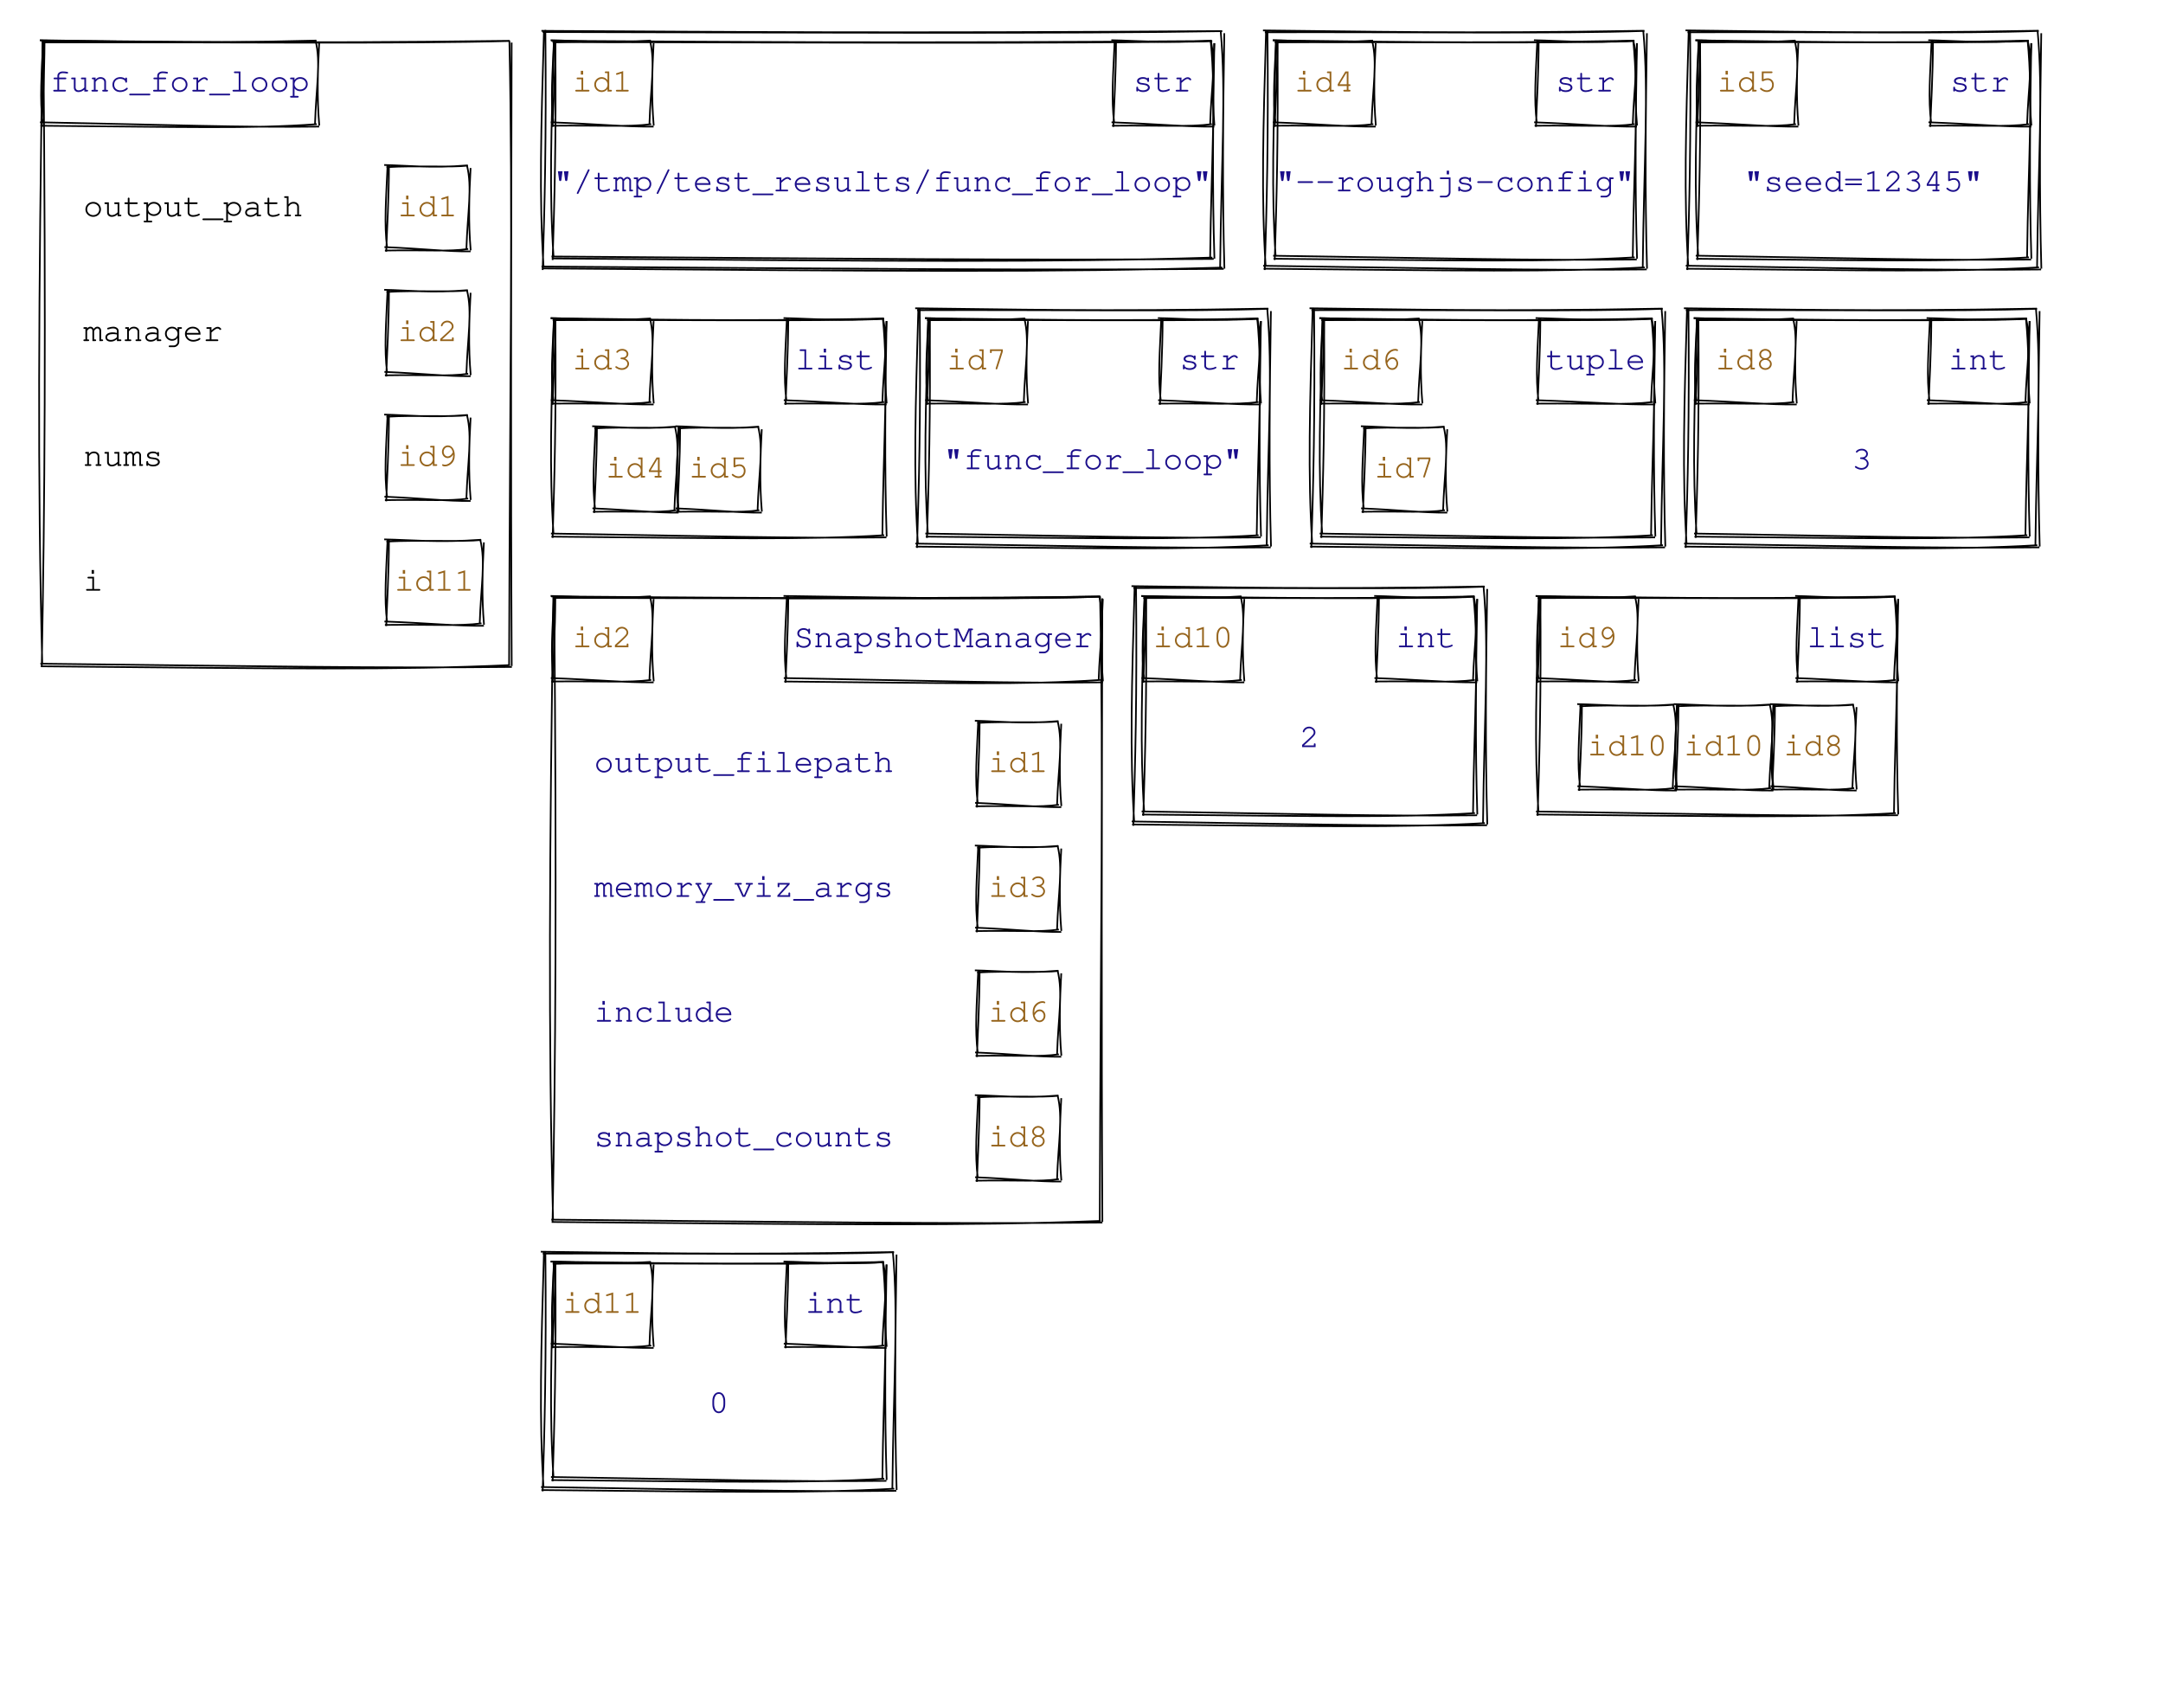
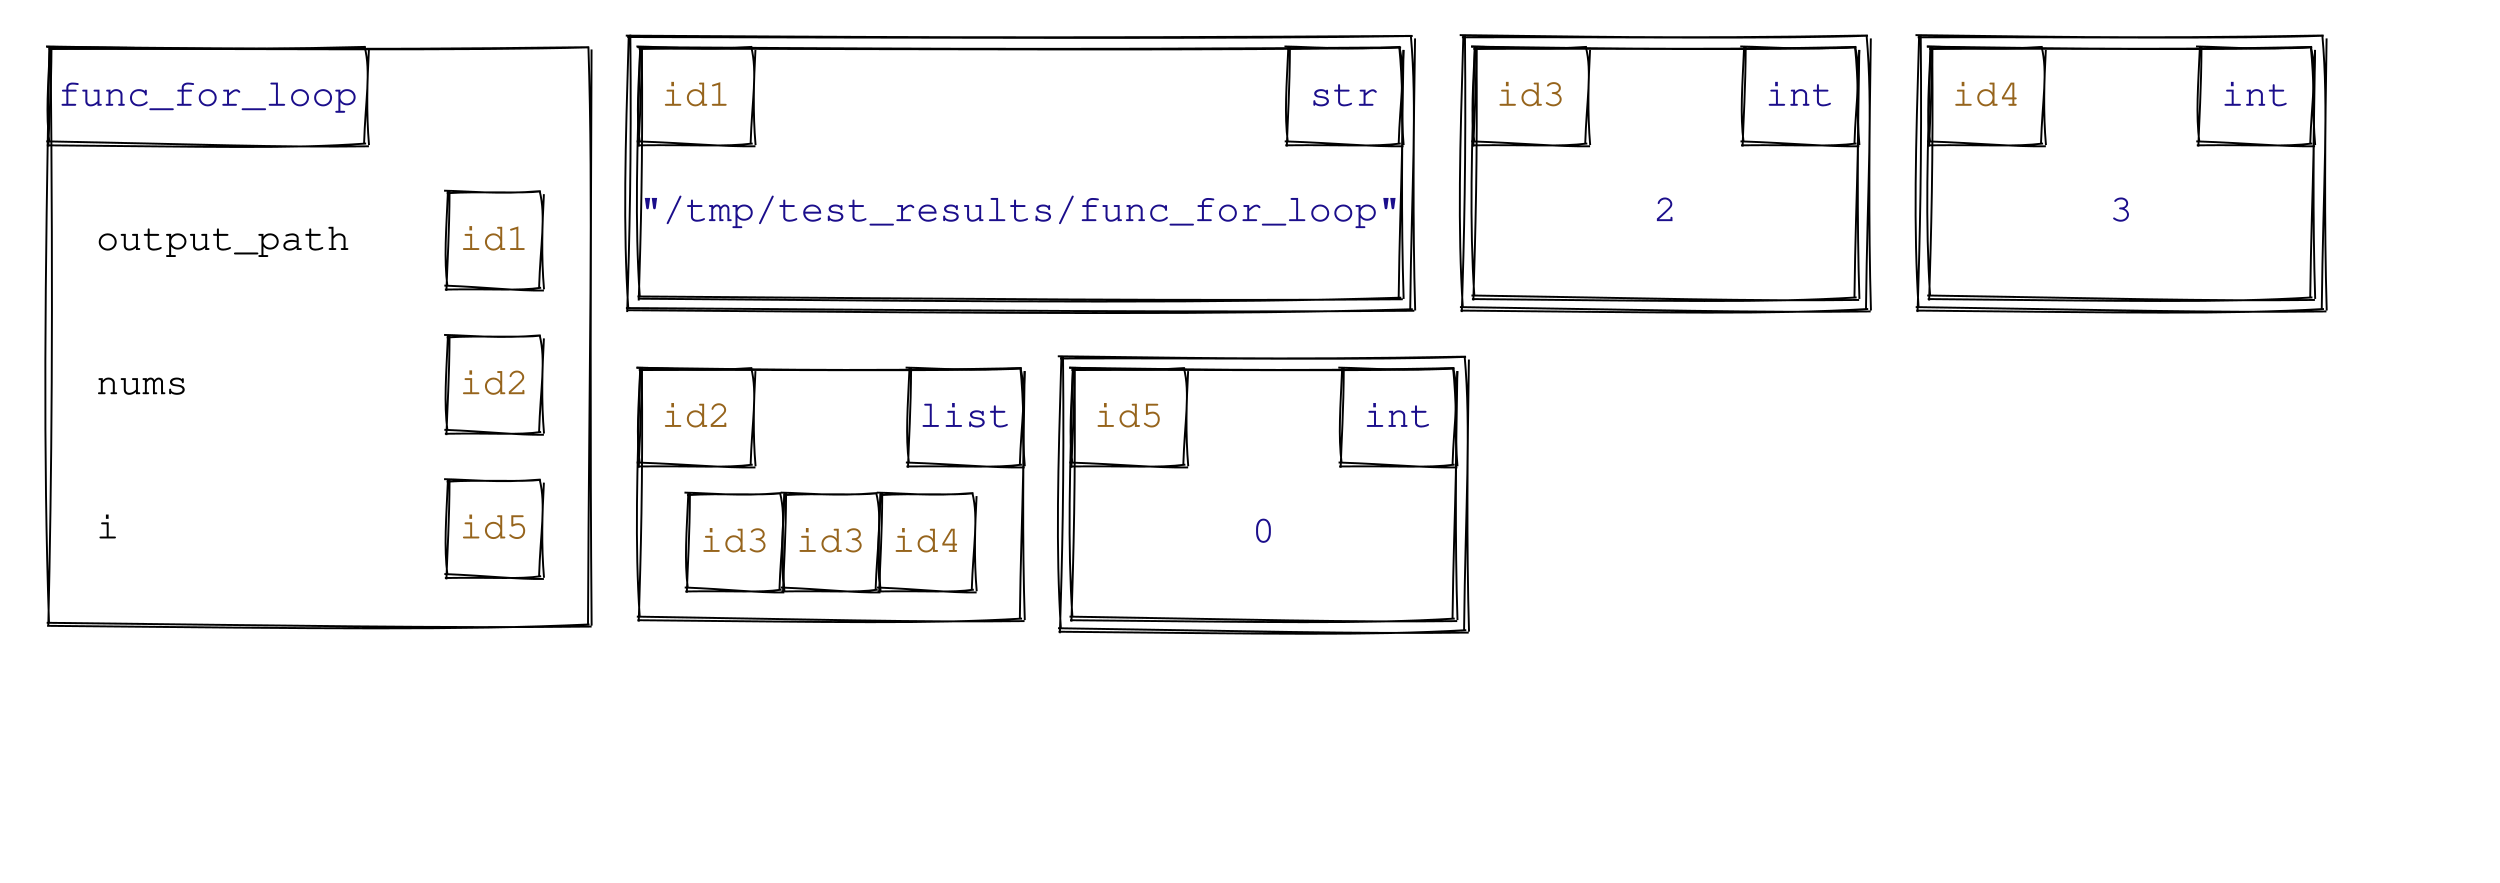
- <svg xmlns="http://www.w3.org/2000/svg" width="1300" height="1026">
+ <svg xmlns="http://www.w3.org/2000/svg" width="1300" height="459">
  <style>
        text {
            font-family: Consolas, Courier;
            font-size: 20px;
        }
        text.default {
            fill: rgb(0, 0, 0);
            text-anchor: middle;
        }
        text.attribute {
            fill: rgb(27, 14, 139);
            text-anchor: start;
        }
        text.variable {
            fill: rgb(0, 0, 0);
            text-anchor: start;
        }
        text.id { 
            fill: rgb(150, 100, 28);
            text-anchor: middle;
        }
        text.type {
            fill: rgb(27, 14, 139);
            text-anchor: middle;
        }
        text.value {
            fill: rgb(27, 14, 139);
            text-anchor: middle;
        }
        path {
            stroke: rgb(0, 0, 0);
        }
    </style>
  <g>
-     <path d="M24.174 24.357 C97.538 24.947, 170.073 26.294, 306.293 24.528 M25.171 25.359 C133.996 25.338, 244.847 26.4, 306.45 24.627 M306.157 24.54 C308.306 124.457, 306.487 224.745, 305.973 399.886 M307.506 25.585 C307.226 154.505, 306.919 283.692, 307.544 400.273 M307.638 400.825 C229.451 401.679, 150.959 400.296, 24.28 398.857 M306.541 399.716 C238.476 402.791, 170.914 401.854, 24.492 400.434 M25.086 400.778 C26.939 302.199, 27.614 203.045, 26.08 24.351 M25.412 399.43 C22.491 289.003, 23.247 178.731, 25.573 24.532" stroke="rgb(0, 0, 0)" stroke-width="1" fill="none" />
+     <path d="M24.174 24.357 C97.538 24.947, 170.073 26.294, 306.293 24.528 M25.171 25.359 C133.996 25.338, 244.847 26.4, 306.45 24.627 M305.984 24.446 C308.549 104.452, 306.357 184.904, 305.762 324.863 M307.61 25.705 C307.202 128.567, 306.832 231.75, 307.656 325.329 M307.638 325.825 C229.451 326.679, 150.959 325.296, 24.28 323.857 M306.541 324.716 C238.476 327.791, 170.914 326.854, 24.492 325.434 M25.104 325.937 C26.894 246.794, 27.708 166.955, 26.302 24.218 M25.497 324.313 C22.471 235.987, 23.382 147.849, 25.691 24.436" stroke="rgb(0, 0, 0)" stroke-width="1" fill="none" />
  </g>
  <g>
    <path d="M230.917 99.157 C245.414 99.452, 258.823 101.217, 281.074 99.382 M232.224 100.47 C250.497 99.354, 271.424 100.746, 281.279 99.512 M280.614 99.244 C284.001 112.835, 281.012 127.036, 280.312 149.813 M282.831 100.962 C281.953 117.128, 281.449 133.733, 282.895 150.449 M282.836 151.081 C268.802 151.264, 254.367 149.452, 231.057 148.503 M281.399 149.628 C269.161 151.342, 257.584 150.114, 231.334 150.568 M232.142 151.278 C232.568 137.087, 233.678 121.949, 233.775 98.933 M232.678 149.063 C230.806 134.399, 232.048 119.991, 232.942 99.231" stroke="rgb(0, 0, 0)" stroke-width="1" fill="none" />
  </g>
  <text x="50" y="130" class="variable">output_path</text>
  <text x="257" y="130" class="id">id1</text>
  <g>
    <path d="M230.917 174.157 C245.414 174.452, 258.823 176.217, 281.074 174.382 M232.224 175.47 C250.497 174.354, 271.424 175.746, 281.279 174.512 M280.614 174.244 C284.001 187.835, 281.012 202.036, 280.312 224.813 M282.831 175.962 C281.953 192.128, 281.449 208.733, 282.895 225.449 M282.836 226.081 C268.802 226.264, 254.367 224.452, 231.057 223.503 M281.399 224.628 C269.161 226.342, 257.584 225.114, 231.334 225.568 M232.142 226.278 C232.568 212.087, 233.678 196.949, 233.775 173.933 M232.678 224.063 C230.806 209.399, 232.048 194.991, 232.942 174.231" stroke="rgb(0, 0, 0)" stroke-width="1" fill="none" />
  </g>
-   <text x="50" y="205" class="variable">manager</text>
+   <text x="50" y="205" class="variable">nums</text>
  <text x="257" y="205" class="id">id2</text>
  <g>
    <path d="M230.917 249.157 C245.414 249.452, 258.823 251.217, 281.074 249.382 M232.224 250.47 C250.497 249.354, 271.424 250.746, 281.279 249.512 M280.614 249.244 C284.001 262.835, 281.012 277.036, 280.312 299.813 M282.831 250.962 C281.953 267.128, 281.449 283.733, 282.895 300.449 M282.836 301.081 C268.802 301.264, 254.367 299.452, 231.057 298.503 M281.399 299.628 C269.161 301.342, 257.584 300.114, 231.334 300.568 M232.142 301.278 C232.568 287.087, 233.678 271.949, 233.775 248.933 M232.678 299.063 C230.806 284.399, 232.048 269.991, 232.942 249.231" stroke="rgb(0, 0, 0)" stroke-width="1" fill="none" />
  </g>
-   <text x="50" y="280" class="variable">nums</text>
-   <text x="257" y="280" class="id">id9</text>
-   <g>
-     <path d="M230.917 324.157 C247.458 324.469, 262.911 326.233, 289.074 324.382 M232.224 325.47 C253.61 324.392, 277.649 325.783, 289.279 324.512 M288.614 324.244 C292.001 337.835, 289.012 352.036, 288.312 374.813 M290.831 325.962 C289.953 342.128, 289.449 358.733, 290.895 375.449 M290.836 376.081 C274.588 376.296, 257.94 374.484, 231.057 373.503 M289.399 374.628 C275.235 376.422, 261.731 375.194, 231.334 375.568 M232.142 376.278 C232.568 362.087, 233.678 346.949, 233.775 323.933 M232.678 374.063 C230.806 359.399, 232.048 344.991, 232.942 324.231" stroke="rgb(0, 0, 0)" stroke-width="1" fill="none" />
-   </g>
-   <text x="50" y="355" class="variable">i</text>
-   <text x="261" y="355" class="id">id11</text>
+   <text x="50" y="280" class="variable">i</text>
+   <text x="257" y="280" class="id">id5</text>
  <g>
    <path d="M23.917 24.157 C68.052 24.692, 111.099 26.456, 190.074 24.382 M25.224 25.47 C88.633 24.898, 154.696 26.29, 190.279 24.512 M189.614 24.244 C193.001 37.835, 190.012 52.036, 189.312 74.813 M191.831 25.962 C190.953 42.128, 190.449 58.733, 191.895 75.449 M191.836 76.081 C145.702 76.732, 99.168 74.92, 24.057 73.503 M190.399 74.628 C150.224 77.499, 110.71 76.272, 24.334 75.568 M25.142 76.278 C25.568 62.087, 26.678 46.949, 26.775 23.933 M25.678 74.063 C23.806 59.399, 25.048 44.991, 25.942 24.231" stroke="rgb(0, 0, 0)" stroke-width="1" fill="none" />
  </g>
  <text x="108" y="55" class="type">func_for_loop</text>
  <g>
    <path d="M331.381 24.518 C433.798 25.096, 535.593 26.105, 728.471 24.647 M332.128 25.269 C485.927 25.561, 641.243 26.357, 728.588 24.721 M727.614 24.244 C731.037 59.113, 728.048 94.591, 727.312 154.813 M729.831 25.962 C729.056 69.776, 728.552 114.028, 729.895 155.449 M729.478 155.618 C619.506 156.523, 509.305 155.487, 331.461 154.144 M728.656 154.788 C632.932 157.746, 537.586 157.045, 331.619 155.325 M332.142 156.278 C333.213 121.205, 334.323 85.185, 333.775 23.933 M332.678 154.063 C330.085 115.833, 331.327 77.859, 332.942 24.231" stroke="rgb(0, 0, 0)" stroke-width="1" fill="none" />
  </g>
  <g>
    <path d="M325.403 18.535 C430.851 19.107, 535.7 20.08, 734.489 18.659 M326.123 19.259 C484.615 19.573, 644.571 20.34, 734.603 18.731 M733.614 18.244 C737.042 56.305, 734.053 94.974, 733.312 160.813 M735.831 19.962 C735.071 67.923, 734.567 116.323, 735.895 161.449 M735.461 161.596 C622.172 162.497, 508.663 161.497, 325.48 160.174 M734.669 160.795 C636.058 163.716, 537.812 163.039, 325.633 161.314 M326.142 162.278 C327.31 124.073, 328.42 84.92, 327.775 17.933 M326.678 160.063 C323.977 118.298, 325.219 76.789, 326.942 18.231" stroke="rgb(0, 0, 0)" stroke-width="1" fill="none" />
  </g>
  <text x="530.5" y="115" class="value">"/tmp/test_results/func_for_loop"</text>
  <g>
    <path d="M330.917 24.157 C347.969 24.473, 363.933 26.237, 391.074 24.382 M332.224 25.47 C354.388 24.401, 379.206 25.793, 391.279 24.512 M390.614 24.244 C394.001 37.835, 391.012 52.036, 390.312 74.813 M392.831 25.962 C391.953 42.128, 391.449 58.733, 392.895 75.449 M392.836 76.081 C376.035 76.304, 358.833 74.492, 331.057 73.503 M391.399 74.628 C376.753 76.441, 362.767 75.214, 331.334 75.568 M332.142 76.278 C332.568 62.087, 333.678 46.949, 333.775 23.933 M332.678 74.063 C330.806 59.399, 332.048 44.991, 332.942 24.231" stroke="rgb(0, 0, 0)" stroke-width="1" fill="none" />
  </g>
  <g>
    <path d="M667.917 24.157 C684.969 24.473, 700.933 26.237, 728.074 24.382 M669.224 25.47 C691.388 24.401, 716.206 25.793, 728.279 24.512 M727.614 24.244 C731.001 37.835, 728.012 52.036, 727.312 74.813 M729.831 25.962 C728.953 42.128, 728.449 58.733, 729.895 75.449 M729.836 76.081 C713.035 76.304, 695.833 74.492, 668.057 73.503 M728.399 74.628 C713.753 76.441, 699.767 75.214, 668.334 75.568 M669.142 76.278 C669.568 62.087, 670.678 46.949, 670.775 23.933 M669.678 74.063 C667.806 59.399, 669.048 44.991, 669.942 24.231" stroke="rgb(0, 0, 0)" stroke-width="1" fill="none" />
  </g>
  <text x="362" y="55" class="id">id1</text>
  <text x="699" y="55" class="type">str</text>
  <g>
-     <path d="M765.056 24.265 C822 24.823, 877.996 26.361, 982.193 24.461 M766.195 25.41 C849.6 25.12, 935.319 26.333, 982.372 24.575 M981.614 24.244 C985.037 59.113, 982.048 94.591, 981.312 154.813 M983.831 25.962 C983.056 69.776, 982.552 114.028, 983.895 155.449 M983.729 155.943 C923.507 156.689, 862.937 155.11, 765.178 153.695 M982.476 154.676 C930.044 157.622, 878.187 156.552, 765.42 155.495 M766.142 156.278 C767.213 121.205, 768.323 85.185, 767.775 23.933 M766.678 154.063 C764.085 115.833, 765.327 77.859, 766.942 24.231" stroke="rgb(0, 0, 0)" stroke-width="1" fill="none" />
+     <path d="M765.026 24.241 C817.675 24.786, 869.345 26.373, 965.167 24.444 M766.201 25.423 C842.958 25.052, 922.104 26.304, 965.352 24.561 M964.614 24.244 C968.037 59.113, 965.048 94.591, 964.312 154.813 M966.831 25.962 C966.056 69.776, 965.552 114.028, 966.895 155.449 M966.752 155.973 C911.23 156.682, 855.347 155.051, 765.151 153.652 M965.459 154.666 C917.115 157.555, 869.366 156.45, 765.401 155.512 M766.142 156.278 C767.213 121.205, 768.323 85.185, 767.775 23.933 M766.678 154.063 C764.085 115.833, 765.327 77.859, 766.942 24.231" stroke="rgb(0, 0, 0)" stroke-width="1" fill="none" />
  </g>
  <g>
-     <path d="M759.078 18.282 C819.053 18.848, 878.102 20.351, 988.211 18.473 M760.19 19.4 C848.289 19.165, 938.647 20.35, 988.386 18.584 M987.614 18.244 C991.042 56.305, 988.053 94.974, 987.312 160.813 M989.831 19.962 C989.071 67.923, 988.567 116.323, 989.895 161.449 M989.712 161.921 C926.174 162.692, 862.295 161.148, 759.197 159.725 M988.488 160.683 C933.17 163.664, 878.414 162.618, 759.433 161.484 M760.142 162.278 C761.31 124.073, 762.42 84.92, 761.775 17.933 M760.678 160.063 C757.977 118.298, 759.219 76.789, 760.942 18.231" stroke="rgb(0, 0, 0)" stroke-width="1" fill="none" />
+     <path d="M759.047 18.258 C814.728 18.812, 869.452 20.365, 971.185 18.456 M760.197 19.413 C841.647 19.1, 925.432 20.325, 971.366 18.571 M970.614 18.244 C974.042 56.305, 971.053 94.974, 970.312 160.813 M972.831 19.962 C972.071 67.923, 971.567 116.323, 972.895 161.449 M972.736 161.952 C913.896 162.688, 854.705 161.093, 759.17 159.682 M971.471 160.673 C920.241 163.603, 869.593 162.523, 759.414 161.5 M760.142 162.278 C761.31 124.073, 762.42 84.92, 761.775 17.933 M760.678 160.063 C757.977 118.298, 759.219 76.789, 760.942 18.231" stroke="rgb(0, 0, 0)" stroke-width="1" fill="none" />
  </g>
-   <text x="874.5" y="115" class="value">"--roughjs-config"</text>
+   <text x="866" y="115" class="value">2</text>
  <g>
    <path d="M764.917 24.157 C781.969 24.473, 797.933 26.237, 825.074 24.382 M766.224 25.47 C788.388 24.401, 813.206 25.793, 825.279 24.512 M824.614 24.244 C828.001 37.835, 825.012 52.036, 824.312 74.813 M826.831 25.962 C825.953 42.128, 825.449 58.733, 826.895 75.449 M826.836 76.081 C810.035 76.304, 792.833 74.492, 765.057 73.503 M825.399 74.628 C810.753 76.441, 796.767 75.214, 765.334 75.568 M766.142 76.278 C766.568 62.087, 767.678 46.949, 767.775 23.933 M766.678 74.063 C764.806 59.399, 766.048 44.991, 766.942 24.231" stroke="rgb(0, 0, 0)" stroke-width="1" fill="none" />
  </g>
  <g>
-     <path d="M921.917 24.157 C938.969 24.473, 954.933 26.237, 982.074 24.382 M923.224 25.47 C945.388 24.401, 970.206 25.793, 982.279 24.512 M981.614 24.244 C985.001 37.835, 982.012 52.036, 981.312 74.813 M983.831 25.962 C982.953 42.128, 982.449 58.733, 983.895 75.449 M983.836 76.081 C967.035 76.304, 949.833 74.492, 922.057 73.503 M982.399 74.628 C967.753 76.441, 953.767 75.214, 922.334 75.568 M923.142 76.278 C923.568 62.087, 924.678 46.949, 924.775 23.933 M923.678 74.063 C921.806 59.399, 923.048 44.991, 923.942 24.231" stroke="rgb(0, 0, 0)" stroke-width="1" fill="none" />
+     <path d="M904.917 24.157 C921.969 24.473, 937.933 26.237, 965.074 24.382 M906.224 25.47 C928.388 24.401, 953.206 25.793, 965.279 24.512 M964.614 24.244 C968.001 37.835, 965.012 52.036, 964.312 74.813 M966.831 25.962 C965.953 42.128, 965.449 58.733, 966.895 75.449 M966.836 76.081 C950.035 76.304, 932.833 74.492, 905.057 73.503 M965.399 74.628 C950.753 76.441, 936.767 75.214, 905.334 75.568 M906.142 76.278 C906.568 62.087, 907.678 46.949, 907.775 23.933 M906.678 74.063 C904.806 59.399, 906.048 44.991, 906.942 24.231" stroke="rgb(0, 0, 0)" stroke-width="1" fill="none" />
  </g>
-   <text x="796" y="55" class="id">id4</text>
-   <text x="953" y="55" class="type">str</text>
+   <text x="796" y="55" class="id">id3</text>
+   <text x="936" y="55" class="type">int</text>
  <g>
-     <path d="M1019.026 24.241 C1071.675 24.786, 1123.345 26.373, 1219.167 24.444 M1020.201 25.423 C1096.958 25.052, 1176.104 26.304, 1219.352 24.561 M1218.614 24.244 C1222.037 59.113, 1219.048 94.591, 1218.312 154.813 M1220.831 25.962 C1220.056 69.776, 1219.552 114.028, 1220.895 155.449 M1220.752 155.973 C1165.23 156.682, 1109.347 155.051, 1019.151 153.652 M1219.459 154.666 C1171.115 157.555, 1123.366 156.45, 1019.401 155.512 M1020.142 156.278 C1021.213 121.205, 1022.323 85.185, 1021.775 23.933 M1020.678 154.063 C1018.085 115.833, 1019.327 77.859, 1020.942 24.231" stroke="rgb(0, 0, 0)" stroke-width="1" fill="none" />
+     <path d="M1002.026 24.241 C1054.675 24.786, 1106.345 26.373, 1202.167 24.444 M1003.201 25.423 C1079.958 25.052, 1159.104 26.304, 1202.352 24.561 M1201.614 24.244 C1205.037 59.113, 1202.048 94.591, 1201.312 154.813 M1203.831 25.962 C1203.056 69.776, 1202.552 114.028, 1203.895 155.449 M1203.752 155.973 C1148.23 156.682, 1092.347 155.051, 1002.151 153.652 M1202.459 154.666 C1154.115 157.555, 1106.366 156.45, 1002.401 155.512 M1003.142 156.278 C1004.213 121.205, 1005.323 85.185, 1004.775 23.933 M1003.678 154.063 C1001.085 115.833, 1002.327 77.859, 1003.942 24.231" stroke="rgb(0, 0, 0)" stroke-width="1" fill="none" />
  </g>
  <g>
-     <path d="M1013.047 18.258 C1068.728 18.812, 1123.452 20.365, 1225.185 18.456 M1014.197 19.413 C1095.647 19.1, 1179.432 20.325, 1225.366 18.571 M1224.614 18.244 C1228.042 56.305, 1225.053 94.974, 1224.312 160.813 M1226.831 19.962 C1226.071 67.923, 1225.567 116.323, 1226.895 161.449 M1226.736 161.952 C1167.896 162.688, 1108.705 161.093, 1013.17 159.682 M1225.471 160.673 C1174.241 163.603, 1123.593 162.523, 1013.414 161.5 M1014.142 162.278 C1015.31 124.073, 1016.42 84.92, 1015.775 17.933 M1014.678 160.063 C1011.977 118.298, 1013.219 76.789, 1014.942 18.231" stroke="rgb(0, 0, 0)" stroke-width="1" fill="none" />
+     <path d="M996.047 18.258 C1051.728 18.812, 1106.452 20.365, 1208.185 18.456 M997.197 19.413 C1078.647 19.1, 1162.432 20.325, 1208.366 18.571 M1207.614 18.244 C1211.042 56.305, 1208.053 94.974, 1207.312 160.813 M1209.831 19.962 C1209.071 67.923, 1208.567 116.323, 1209.895 161.449 M1209.736 161.952 C1150.896 162.688, 1091.705 161.093, 996.17 159.682 M1208.471 160.673 C1157.241 163.603, 1106.593 162.523, 996.414 161.5 M997.142 162.278 C998.31 124.073, 999.42 84.92, 998.775 17.933 M997.678 160.063 C994.977 118.298, 996.219 76.789, 997.942 18.231" stroke="rgb(0, 0, 0)" stroke-width="1" fill="none" />
  </g>
-   <text x="1120" y="115" class="value">"seed=12345"</text>
+   <text x="1103" y="115" class="value">3</text>
  <g>
-     <path d="M1018.917 24.157 C1035.969 24.473, 1051.933 26.237, 1079.074 24.382 M1020.224 25.47 C1042.388 24.401, 1067.206 25.793, 1079.279 24.512 M1078.614 24.244 C1082.001 37.835, 1079.012 52.036, 1078.312 74.813 M1080.831 25.962 C1079.953 42.128, 1079.449 58.733, 1080.895 75.449 M1080.836 76.081 C1064.035 76.304, 1046.833 74.492, 1019.057 73.503 M1079.399 74.628 C1064.753 76.441, 1050.767 75.214, 1019.334 75.568 M1020.142 76.278 C1020.568 62.087, 1021.678 46.949, 1021.775 23.933 M1020.678 74.063 C1018.806 59.399, 1020.048 44.991, 1020.942 24.231" stroke="rgb(0, 0, 0)" stroke-width="1" fill="none" />
+     <path d="M1001.917 24.157 C1018.969 24.473, 1034.933 26.237, 1062.074 24.382 M1003.224 25.47 C1025.388 24.401, 1050.206 25.793, 1062.279 24.512 M1061.614 24.244 C1065.001 37.835, 1062.012 52.036, 1061.312 74.813 M1063.831 25.962 C1062.953 42.128, 1062.449 58.733, 1063.895 75.449 M1063.836 76.081 C1047.035 76.304, 1029.833 74.492, 1002.057 73.503 M1062.399 74.628 C1047.753 76.441, 1033.767 75.214, 1002.334 75.568 M1003.142 76.278 C1003.568 62.087, 1004.678 46.949, 1004.775 23.933 M1003.678 74.063 C1001.806 59.399, 1003.048 44.991, 1003.942 24.231" stroke="rgb(0, 0, 0)" stroke-width="1" fill="none" />
  </g>
  <g>
-     <path d="M1158.917 24.157 C1175.969 24.473, 1191.933 26.237, 1219.074 24.382 M1160.224 25.47 C1182.388 24.401, 1207.206 25.793, 1219.279 24.512 M1218.614 24.244 C1222.001 37.835, 1219.012 52.036, 1218.312 74.813 M1220.831 25.962 C1219.953 42.128, 1219.449 58.733, 1220.895 75.449 M1220.836 76.081 C1204.035 76.304, 1186.833 74.492, 1159.057 73.503 M1219.399 74.628 C1204.753 76.441, 1190.767 75.214, 1159.334 75.568 M1160.142 76.278 C1160.568 62.087, 1161.678 46.949, 1161.775 23.933 M1160.678 74.063 C1158.806 59.399, 1160.048 44.991, 1160.942 24.231" stroke="rgb(0, 0, 0)" stroke-width="1" fill="none" />
+     <path d="M1141.917 24.157 C1158.969 24.473, 1174.933 26.237, 1202.074 24.382 M1143.224 25.47 C1165.388 24.401, 1190.206 25.793, 1202.279 24.512 M1201.614 24.244 C1205.001 37.835, 1202.012 52.036, 1201.312 74.813 M1203.831 25.962 C1202.953 42.128, 1202.449 58.733, 1203.895 75.449 M1203.836 76.081 C1187.035 76.304, 1169.833 74.492, 1142.057 73.503 M1202.399 74.628 C1187.753 76.441, 1173.767 75.214, 1142.334 75.568 M1143.142 76.278 C1143.568 62.087, 1144.678 46.949, 1144.775 23.933 M1143.678 74.063 C1141.806 59.399, 1143.048 44.991, 1143.942 24.231" stroke="rgb(0, 0, 0)" stroke-width="1" fill="none" />
  </g>
-   <text x="1050" y="55" class="id">id5</text>
-   <text x="1190" y="55" class="type">str</text>
+   <text x="1033" y="55" class="id">id4</text>
+   <text x="1173" y="55" class="type">int</text>
  <g>
    <path d="M331.026 191.241 C383.675 191.786, 435.345 193.373, 531.167 191.444 M332.201 192.423 C408.958 192.052, 488.104 193.304, 531.352 191.561 M530.614 191.244 C534.037 226.113, 531.048 261.591, 530.312 321.813 M532.831 192.962 C532.056 236.776, 531.552 281.028, 532.895 322.449 M532.752 322.973 C477.23 323.682, 421.347 322.051, 331.151 320.652 M531.459 321.666 C483.115 324.555, 435.366 323.45, 331.401 322.512 M332.142 323.278 C333.213 288.205, 334.323 252.185, 333.775 190.933 M332.678 321.063 C330.085 282.833, 331.327 244.859, 332.942 191.231" stroke="rgb(0, 0, 0)" stroke-width="1" fill="none" />
  </g>
  <g>
    <path d="M355.917 256.157 C370.414 256.452, 383.823 258.217, 406.074 256.382 M357.224 257.47 C375.497 256.354, 396.424 257.746, 406.279 256.512 M405.614 256.244 C409.001 269.835, 406.012 284.036, 405.312 306.813 M407.831 257.962 C406.953 274.128, 406.449 290.733, 407.895 307.449 M407.836 308.081 C393.802 308.264, 379.367 306.452, 356.057 305.503 M406.399 306.628 C394.161 308.342, 382.584 307.114, 356.334 307.568 M357.142 308.278 C357.568 294.087, 358.678 278.949, 358.775 255.933 M357.678 306.063 C355.806 291.399, 357.048 276.991, 357.942 256.231" stroke="rgb(0, 0, 0)" stroke-width="1" fill="none" />
  </g>
-   <text x="382" y="287" class="id">id4</text>
+   <text x="382" y="287" class="id">id3</text>
  <g>
    <path d="M405.917 256.157 C420.414 256.452, 433.823 258.217, 456.074 256.382 M407.224 257.47 C425.497 256.354, 446.424 257.746, 456.279 256.512 M455.614 256.244 C459.001 269.835, 456.012 284.036, 455.312 306.813 M457.831 257.962 C456.953 274.128, 456.449 290.733, 457.895 307.449 M457.836 308.081 C443.802 308.264, 429.367 306.452, 406.057 305.503 M456.399 306.628 C444.161 308.342, 432.584 307.114, 406.334 307.568 M407.142 308.278 C407.568 294.087, 408.678 278.949, 408.775 255.933 M407.678 306.063 C405.806 291.399, 407.048 276.991, 407.942 256.231" stroke="rgb(0, 0, 0)" stroke-width="1" fill="none" />
  </g>
-   <text x="432" y="287" class="id">id5</text>
+   <text x="432" y="287" class="id">id3</text>
+   <g>
+     <path d="M455.917 256.157 C470.414 256.452, 483.823 258.217, 506.074 256.382 M457.224 257.47 C475.497 256.354, 496.424 257.746, 506.279 256.512 M505.614 256.244 C509.001 269.835, 506.012 284.036, 505.312 306.813 M507.831 257.962 C506.953 274.128, 506.449 290.733, 507.895 307.449 M507.836 308.081 C493.802 308.264, 479.367 306.452, 456.057 305.503 M506.399 306.628 C494.161 308.342, 482.584 307.114, 456.334 307.568 M457.142 308.278 C457.568 294.087, 458.678 278.949, 458.775 255.933 M457.678 306.063 C455.806 291.399, 457.048 276.991, 457.942 256.231" stroke="rgb(0, 0, 0)" stroke-width="1" fill="none" />
+   </g>
+   <text x="482" y="287" class="id">id4</text>
  <g>
    <path d="M330.917 191.157 C347.969 191.473, 363.933 193.237, 391.074 191.382 M332.224 192.47 C354.388 191.401, 379.206 192.793, 391.279 191.512 M390.614 191.244 C394.001 204.835, 391.012 219.036, 390.312 241.813 M392.831 192.962 C391.953 209.128, 391.449 225.733, 392.895 242.449 M392.836 243.081 C376.035 243.304, 358.833 241.492, 331.057 240.503 M391.399 241.628 C376.753 243.441, 362.767 242.214, 331.334 242.568 M332.142 243.278 C332.568 229.087, 333.678 213.949, 333.775 190.933 M332.678 241.063 C330.806 226.399, 332.048 211.991, 332.942 191.231" stroke="rgb(0, 0, 0)" stroke-width="1" fill="none" />
  </g>
  <g>
    <path d="M470.917 191.157 C487.969 191.473, 503.933 193.237, 531.074 191.382 M472.224 192.47 C494.388 191.401, 519.206 192.793, 531.279 191.512 M530.614 191.244 C534.001 204.835, 531.012 219.036, 530.312 241.813 M532.831 192.962 C531.953 209.128, 531.449 225.733, 532.895 242.449 M532.836 243.081 C516.035 243.304, 498.833 241.492, 471.057 240.503 M531.399 241.628 C516.753 243.441, 502.767 242.214, 471.334 242.568 M472.142 243.278 C472.568 229.087, 473.678 213.949, 473.775 190.933 M472.678 241.063 C470.806 226.399, 472.048 211.991, 472.942 191.231" stroke="rgb(0, 0, 0)" stroke-width="1" fill="none" />
  </g>
-   <text x="362" y="222" class="id">id3</text>
+   <text x="362" y="222" class="id">id2</text>
  <text x="502" y="222" class="type">list</text>
  <g>
    <path d="M556.026 191.241 C608.675 191.786, 660.345 193.373, 756.167 191.444 M557.201 192.423 C633.958 192.052, 713.104 193.304, 756.352 191.561 M755.614 191.244 C759.037 226.113, 756.048 261.591, 755.312 321.813 M757.831 192.962 C757.056 236.776, 756.552 281.028, 757.895 322.449 M757.752 322.973 C702.23 323.682, 646.347 322.051, 556.151 320.652 M756.459 321.666 C708.115 324.555, 660.366 323.45, 556.401 322.512 M557.142 323.278 C558.213 288.205, 559.323 252.185, 558.775 190.933 M557.678 321.063 C555.085 282.833, 556.327 244.859, 557.942 191.231" stroke="rgb(0, 0, 0)" stroke-width="1" fill="none" />
  </g>
  <g>
    <path d="M550.047 185.258 C605.728 185.812, 660.452 187.365, 762.185 185.456 M551.197 186.413 C632.647 186.1, 716.432 187.325, 762.366 185.571 M761.614 185.244 C765.042 223.305, 762.053 261.974, 761.312 327.813 M763.831 186.962 C763.071 234.923, 762.567 283.323, 763.895 328.449 M763.736 328.952 C704.896 329.688, 645.705 328.093, 550.17 326.682 M762.471 327.673 C711.241 330.603, 660.593 329.523, 550.414 328.5 M551.142 329.278 C552.31 291.073, 553.42 251.92, 552.775 184.933 M551.678 327.063 C548.977 285.298, 550.219 243.789, 551.942 185.231" stroke="rgb(0, 0, 0)" stroke-width="1" fill="none" />
  </g>
-   <text x="657" y="282" class="value">"func_for_loop"</text>
+   <text x="657" y="282" class="value">0</text>
  <g>
    <path d="M555.917 191.157 C572.969 191.473, 588.933 193.237, 616.074 191.382 M557.224 192.47 C579.388 191.401, 604.206 192.793, 616.279 191.512 M615.614 191.244 C619.001 204.835, 616.012 219.036, 615.312 241.813 M617.831 192.962 C616.953 209.128, 616.449 225.733, 617.895 242.449 M617.836 243.081 C601.035 243.304, 583.833 241.492, 556.057 240.503 M616.399 241.628 C601.753 243.441, 587.767 242.214, 556.334 242.568 M557.142 243.278 C557.568 229.087, 558.678 213.949, 558.775 190.933 M557.678 241.063 C555.806 226.399, 557.048 211.991, 557.942 191.231" stroke="rgb(0, 0, 0)" stroke-width="1" fill="none" />
  </g>
  <g>
    <path d="M695.917 191.157 C712.969 191.473, 728.933 193.237, 756.074 191.382 M697.224 192.47 C719.388 191.401, 744.206 192.793, 756.279 191.512 M755.614 191.244 C759.001 204.835, 756.012 219.036, 755.312 241.813 M757.831 192.962 C756.953 209.128, 756.449 225.733, 757.895 242.449 M757.836 243.081 C741.035 243.304, 723.833 241.492, 696.057 240.503 M756.399 241.628 C741.753 243.441, 727.767 242.214, 696.334 242.568 M697.142 243.278 C697.568 229.087, 698.678 213.949, 698.775 190.933 M697.678 241.063 C695.806 226.399, 697.048 211.991, 697.942 191.231" stroke="rgb(0, 0, 0)" stroke-width="1" fill="none" />
  </g>
-   <text x="587" y="222" class="id">id7</text>
-   <text x="727" y="222" class="type">str</text>
-   <g>
-     <path d="M793.026 191.241 C845.675 191.786, 897.345 193.373, 993.167 191.444 M794.201 192.423 C870.958 192.052, 950.104 193.304, 993.352 191.561 M992.614 191.244 C996.037 226.113, 993.048 261.591, 992.312 321.813 M994.831 192.962 C994.056 236.776, 993.552 281.028, 994.895 322.449 M994.752 322.973 C939.23 323.682, 883.347 322.051, 793.151 320.652 M993.459 321.666 C945.115 324.555, 897.366 323.45, 793.401 322.512 M794.142 323.278 C795.213 288.205, 796.323 252.185, 795.775 190.933 M794.678 321.063 C792.085 282.833, 793.327 244.859, 794.942 191.231" stroke="rgb(0, 0, 0)" stroke-width="1" fill="none" />
-   </g>
-   <g>
-     <path d="M787.047 185.258 C842.728 185.812, 897.452 187.365, 999.185 185.456 M788.197 186.413 C869.647 186.1, 953.432 187.325, 999.366 185.571 M998.614 185.244 C1002.042 223.305, 999.053 261.974, 998.312 327.813 M1000.831 186.962 C1000.071 234.923, 999.567 283.323, 1000.895 328.449 M1000.736 328.952 C941.896 329.688, 882.705 328.093, 787.17 326.682 M999.471 327.673 C948.241 330.603, 897.593 329.523, 787.414 328.5 M788.142 329.278 C789.31 291.073, 790.42 251.92, 789.775 184.933 M788.678 327.063 C785.977 285.298, 787.219 243.789, 788.942 185.231" stroke="rgb(0, 0, 0)" stroke-width="1" fill="none" />
-   </g>
-   <g>
-     <path d="M817.917 256.157 C832.414 256.452, 845.823 258.217, 868.074 256.382 M819.224 257.47 C837.497 256.354, 858.424 257.746, 868.279 256.512 M867.614 256.244 C871.001 269.835, 868.012 284.036, 867.312 306.813 M869.831 257.962 C868.953 274.128, 868.449 290.733, 869.895 307.449 M869.836 308.081 C855.802 308.264, 841.367 306.452, 818.057 305.503 M868.399 306.628 C856.161 308.342, 844.584 307.114, 818.334 307.568 M819.142 308.278 C819.568 294.087, 820.678 278.949, 820.775 255.933 M819.678 306.063 C817.806 291.399, 819.048 276.991, 819.942 256.231" stroke="rgb(0, 0, 0)" stroke-width="1" fill="none" />
-   </g>
-   <text x="844" y="287" class="id">id7</text>
-   <g>
-     <path d="M792.917 191.157 C809.969 191.473, 825.933 193.237, 853.074 191.382 M794.224 192.47 C816.388 191.401, 841.206 192.793, 853.279 191.512 M852.614 191.244 C856.001 204.835, 853.012 219.036, 852.312 241.813 M854.831 192.962 C853.953 209.128, 853.449 225.733, 854.895 242.449 M854.836 243.081 C838.035 243.304, 820.833 241.492, 793.057 240.503 M853.399 241.628 C838.753 243.441, 824.767 242.214, 793.334 242.568 M794.142 243.278 C794.568 229.087, 795.678 213.949, 795.775 190.933 M794.678 241.063 C792.806 226.399, 794.048 211.991, 794.942 191.231" stroke="rgb(0, 0, 0)" stroke-width="1" fill="none" />
-   </g>
-   <g>
-     <path d="M922.917 191.157 C942.524 191.494, 961.043 193.258, 993.074 191.382 M924.224 192.47 C950.279 191.448, 978.988 192.84, 993.279 191.512 M992.614 191.244 C996.001 204.835, 993.012 219.036, 992.312 241.813 M994.831 192.962 C993.953 209.128, 993.449 225.733, 994.895 242.449 M994.836 243.081 C975.267 243.345, 955.298 241.532, 923.057 240.503 M993.399 241.628 C976.344 243.541, 959.951 242.314, 923.334 242.568 M924.142 243.278 C924.568 229.087, 925.678 213.949, 925.775 190.933 M924.678 241.063 C922.806 226.399, 924.048 211.991, 924.942 191.231" stroke="rgb(0, 0, 0)" stroke-width="1" fill="none" />
-   </g>
-   <text x="824" y="222" class="id">id6</text>
-   <text x="959" y="222" class="type">tuple</text>
-   <g>
-     <path d="M1018.026 191.241 C1070.675 191.786, 1122.345 193.373, 1218.167 191.444 M1019.201 192.423 C1095.958 192.052, 1175.104 193.304, 1218.352 191.561 M1217.614 191.244 C1221.037 226.113, 1218.048 261.591, 1217.312 321.813 M1219.831 192.962 C1219.056 236.776, 1218.552 281.028, 1219.895 322.449 M1219.752 322.973 C1164.23 323.682, 1108.347 322.051, 1018.151 320.652 M1218.459 321.666 C1170.115 324.555, 1122.366 323.45, 1018.401 322.512 M1019.142 323.278 C1020.213 288.205, 1021.323 252.185, 1020.775 190.933 M1019.678 321.063 C1017.085 282.833, 1018.327 244.859, 1019.942 191.231" stroke="rgb(0, 0, 0)" stroke-width="1" fill="none" />
-   </g>
-   <g>
-     <path d="M1012.047 185.258 C1067.728 185.812, 1122.452 187.365, 1224.185 185.456 M1013.197 186.413 C1094.647 186.1, 1178.432 187.325, 1224.366 185.571 M1223.614 185.244 C1227.042 223.305, 1224.053 261.974, 1223.312 327.813 M1225.831 186.962 C1225.071 234.923, 1224.567 283.323, 1225.895 328.449 M1225.736 328.952 C1166.896 329.688, 1107.705 328.093, 1012.17 326.682 M1224.471 327.673 C1173.241 330.603, 1122.593 329.523, 1012.414 328.5 M1013.142 329.278 C1014.31 291.073, 1015.42 251.92, 1014.775 184.933 M1013.678 327.063 C1010.977 285.298, 1012.219 243.789, 1013.942 185.231" stroke="rgb(0, 0, 0)" stroke-width="1" fill="none" />
-   </g>
-   <text x="1119" y="282" class="value">3</text>
-   <g>
-     <path d="M1017.917 191.157 C1034.969 191.473, 1050.933 193.237, 1078.074 191.382 M1019.224 192.47 C1041.388 191.401, 1066.206 192.793, 1078.279 191.512 M1077.614 191.244 C1081.001 204.835, 1078.012 219.036, 1077.312 241.813 M1079.831 192.962 C1078.953 209.128, 1078.449 225.733, 1079.895 242.449 M1079.836 243.081 C1063.035 243.304, 1045.833 241.492, 1018.057 240.503 M1078.399 241.628 C1063.753 243.441, 1049.767 242.214, 1018.334 242.568 M1019.142 243.278 C1019.568 229.087, 1020.678 213.949, 1020.775 190.933 M1019.678 241.063 C1017.806 226.399, 1019.048 211.991, 1019.942 191.231" stroke="rgb(0, 0, 0)" stroke-width="1" fill="none" />
-   </g>
-   <g>
-     <path d="M1157.917 191.157 C1174.969 191.473, 1190.933 193.237, 1218.074 191.382 M1159.224 192.47 C1181.388 191.401, 1206.206 192.793, 1218.279 191.512 M1217.614 191.244 C1221.001 204.835, 1218.012 219.036, 1217.312 241.813 M1219.831 192.962 C1218.953 209.128, 1218.449 225.733, 1219.895 242.449 M1219.836 243.081 C1203.035 243.304, 1185.833 241.492, 1158.057 240.503 M1218.399 241.628 C1203.753 243.441, 1189.767 242.214, 1158.334 242.568 M1159.142 243.278 C1159.568 229.087, 1160.678 213.949, 1160.775 190.933 M1159.678 241.063 C1157.806 226.399, 1159.048 211.991, 1159.942 191.231" stroke="rgb(0, 0, 0)" stroke-width="1" fill="none" />
-   </g>
-   <text x="1049" y="222" class="id">id8</text>
-   <text x="1189" y="222" class="type">int</text>
-   <g>
-     <path d="M331.26 358.424 C416.751 359.021, 501.499 360.226, 661.367 358.578 M332.153 359.321 C459.75 359.456, 589.16 360.407, 661.508 358.667 M661.157 358.54 C663.306 458.457, 661.487 558.745, 660.973 733.886 M662.506 359.585 C662.226 488.505, 661.919 617.692, 662.544 734.273 M662.571 734.739 C571.118 735.636, 479.39 734.398, 331.355 732.977 M661.589 733.746 C581.979 736.826, 502.821 735.987, 331.545 734.388 M332.086 734.778 C333.939 636.199, 334.614 537.045, 333.08 358.351 M332.412 733.43 C329.491 623.003, 330.247 512.731, 332.573 358.532" stroke="rgb(0, 0, 0)" stroke-width="1" fill="none" />
-   </g>
-   <g>
-     <path d="M585.917 433.157 C600.414 433.452, 613.823 435.217, 636.074 433.382 M587.224 434.47 C605.497 433.354, 626.424 434.746, 636.279 433.512 M635.614 433.244 C639.001 446.835, 636.012 461.036, 635.312 483.813 M637.831 434.962 C636.953 451.128, 636.449 467.733, 637.895 484.449 M637.836 485.081 C623.802 485.264, 609.367 483.452, 586.057 482.503 M636.399 483.628 C624.161 485.342, 612.584 484.114, 586.334 484.568 M587.142 485.278 C587.568 471.087, 588.678 455.949, 588.775 432.933 M587.678 483.063 C585.806 468.399, 587.048 453.991, 587.942 433.231" stroke="rgb(0, 0, 0)" stroke-width="1" fill="none" />
-   </g>
-   <text x="357" y="464" class="attribute">output_filepath</text>
-   <text x="612" y="464" class="id">id1</text>
-   <g>
-     <path d="M585.917 508.157 C600.414 508.452, 613.823 510.217, 636.074 508.382 M587.224 509.47 C605.497 508.354, 626.424 509.746, 636.279 508.512 M635.614 508.244 C639.001 521.835, 636.012 536.036, 635.312 558.813 M637.831 509.962 C636.953 526.128, 636.449 542.733, 637.895 559.449 M637.836 560.081 C623.802 560.264, 609.367 558.452, 586.057 557.503 M636.399 558.628 C624.161 560.342, 612.584 559.114, 586.334 559.568 M587.142 560.278 C587.568 546.087, 588.678 530.949, 588.775 507.933 M587.678 558.063 C585.806 543.399, 587.048 528.991, 587.942 508.231" stroke="rgb(0, 0, 0)" stroke-width="1" fill="none" />
-   </g>
-   <text x="357" y="539" class="attribute">memory_viz_args</text>
-   <text x="612" y="539" class="id">id3</text>
-   <g>
-     <path d="M585.917 583.157 C600.414 583.452, 613.823 585.217, 636.074 583.382 M587.224 584.47 C605.497 583.354, 626.424 584.746, 636.279 583.512 M635.614 583.244 C639.001 596.835, 636.012 611.036, 635.312 633.813 M637.831 584.962 C636.953 601.128, 636.449 617.733, 637.895 634.449 M637.836 635.081 C623.802 635.264, 609.367 633.452, 586.057 632.503 M636.399 633.628 C624.161 635.342, 612.584 634.114, 586.334 634.568 M587.142 635.278 C587.568 621.087, 588.678 605.949, 588.775 582.933 M587.678 633.063 C585.806 618.399, 587.048 603.991, 587.942 583.231" stroke="rgb(0, 0, 0)" stroke-width="1" fill="none" />
-   </g>
-   <text x="357" y="614" class="attribute">include</text>
-   <text x="612" y="614" class="id">id6</text>
-   <g>
-     <path d="M585.917 658.157 C600.414 658.452, 613.823 660.217, 636.074 658.382 M587.224 659.47 C605.497 658.354, 626.424 659.746, 636.279 658.512 M635.614 658.244 C639.001 671.835, 636.012 686.036, 635.312 708.813 M637.831 659.962 C636.953 676.128, 636.449 692.733, 637.895 709.449 M637.836 710.081 C623.802 710.264, 609.367 708.452, 586.057 707.503 M636.399 708.628 C624.161 710.342, 612.584 709.114, 586.334 709.568 M587.142 710.278 C587.568 696.087, 588.678 680.949, 588.775 657.933 M587.678 708.063 C585.806 693.399, 587.048 678.991, 587.942 658.231" stroke="rgb(0, 0, 0)" stroke-width="1" fill="none" />
-   </g>
-   <text x="357" y="689" class="attribute">snapshot_counts</text>
-   <text x="612" y="689" class="id">id8</text>
-   <g>
-     <path d="M330.917 358.157 C347.969 358.473, 363.933 360.237, 391.074 358.382 M332.224 359.47 C354.388 358.401, 379.206 359.793, 391.279 358.512 M390.614 358.244 C394.001 371.835, 391.012 386.036, 390.312 408.813 M392.831 359.962 C391.953 376.128, 391.449 392.733, 392.895 409.449 M392.836 410.081 C376.035 410.304, 358.833 408.492, 331.057 407.503 M391.399 408.628 C376.753 410.441, 362.767 409.214, 331.334 409.568 M332.142 410.278 C332.568 396.087, 333.678 380.949, 333.775 357.933 M332.678 408.063 C330.806 393.399, 332.048 378.991, 332.942 358.231" stroke="rgb(0, 0, 0)" stroke-width="1" fill="none" />
-   </g>
-   <g>
-     <path d="M470.917 358.157 C521.184 358.741, 570.362 360.505, 661.074 358.382 M472.224 359.47 C544.972 359.011, 620.373 360.402, 661.279 358.512 M660.614 358.244 C664.001 371.835, 661.012 386.036, 660.312 408.813 M662.831 359.962 C661.953 376.128, 661.449 392.733, 662.895 409.449 M662.836 410.081 C610.061 410.829, 556.885 409.017, 471.057 407.503 M661.399 408.628 C615.444 411.739, 570.15 410.511, 471.334 409.568 M472.142 410.278 C472.568 396.087, 473.678 380.949, 473.775 357.933 M472.678 408.063 C470.806 393.399, 472.048 378.991, 472.942 358.231" stroke="rgb(0, 0, 0)" stroke-width="1" fill="none" />
-   </g>
-   <text x="362" y="389" class="id">id2</text>
-   <text x="567" y="389" class="type">SnapshotManager</text>
-   <g>
-     <path d="M686.026 358.241 C738.675 358.786, 790.345 360.373, 886.167 358.444 M687.201 359.423 C763.958 359.052, 843.104 360.304, 886.352 358.561 M885.614 358.244 C889.037 393.113, 886.048 428.591, 885.312 488.813 M887.831 359.962 C887.056 403.776, 886.552 448.028, 887.895 489.449 M887.752 489.973 C832.23 490.682, 776.347 489.051, 686.151 487.652 M886.459 488.666 C838.115 491.555, 790.366 490.45, 686.401 489.512 M687.142 490.278 C688.213 455.205, 689.323 419.185, 688.775 357.933 M687.678 488.063 C685.085 449.833, 686.327 411.859, 687.942 358.231" stroke="rgb(0, 0, 0)" stroke-width="1" fill="none" />
-   </g>
-   <g>
-     <path d="M680.047 352.258 C735.728 352.812, 790.452 354.365, 892.185 352.456 M681.197 353.413 C762.647 353.1, 846.432 354.325, 892.366 352.571 M891.614 352.244 C895.042 390.305, 892.053 428.974, 891.312 494.813 M893.831 353.962 C893.071 401.923, 892.567 450.323, 893.895 495.449 M893.736 495.952 C834.896 496.688, 775.705 495.093, 680.17 493.682 M892.471 494.673 C841.241 497.603, 790.593 496.523, 680.414 495.5 M681.142 496.278 C682.31 458.073, 683.42 418.92, 682.775 351.933 M681.678 494.063 C678.977 452.298, 680.219 410.789, 681.942 352.231" stroke="rgb(0, 0, 0)" stroke-width="1" fill="none" />
-   </g>
-   <text x="787" y="449" class="value">2</text>
-   <g>
-     <path d="M685.917 358.157 C702.969 358.473, 718.933 360.237, 746.074 358.382 M687.224 359.47 C709.388 358.401, 734.206 359.793, 746.279 358.512 M745.614 358.244 C749.001 371.835, 746.012 386.036, 745.312 408.813 M747.831 359.962 C746.953 376.128, 746.449 392.733, 747.895 409.449 M747.836 410.081 C731.035 410.304, 713.833 408.492, 686.057 407.503 M746.399 408.628 C731.753 410.441, 717.767 409.214, 686.334 409.568 M687.142 410.278 C687.568 396.087, 688.678 380.949, 688.775 357.933 M687.678 408.063 C685.806 393.399, 687.048 378.991, 687.942 358.231" stroke="rgb(0, 0, 0)" stroke-width="1" fill="none" />
-   </g>
-   <g>
-     <path d="M825.917 358.157 C842.969 358.473, 858.933 360.237, 886.074 358.382 M827.224 359.47 C849.388 358.401, 874.206 359.793, 886.279 358.512 M885.614 358.244 C889.001 371.835, 886.012 386.036, 885.312 408.813 M887.831 359.962 C886.953 376.128, 886.449 392.733, 887.895 409.449 M887.836 410.081 C871.035 410.304, 853.833 408.492, 826.057 407.503 M886.399 408.628 C871.753 410.441, 857.767 409.214, 826.334 409.568 M827.142 410.278 C827.568 396.087, 828.678 380.949, 828.775 357.933 M827.678 408.063 C825.806 393.399, 827.048 378.991, 827.942 358.231" stroke="rgb(0, 0, 0)" stroke-width="1" fill="none" />
-   </g>
-   <text x="717" y="389" class="id">id10</text>
-   <text x="857" y="389" class="type">int</text>
-   <g>
-     <path d="M923.054 358.264 C979.746 358.821, 1035.487 360.362, 1139.191 358.46 M924.195 359.41 C1007.21 359.116, 1092.542 360.331, 1139.371 358.574 M1138.614 358.244 C1142.037 393.113, 1139.048 428.591, 1138.312 488.813 M1140.831 359.962 C1140.056 403.776, 1139.552 448.028, 1140.895 489.449 M1140.73 489.944 C1080.785 490.689, 1020.491 489.106, 923.176 487.692 M1139.475 488.675 C1087.283 491.618, 1035.668 490.546, 923.419 489.496 M924.142 490.278 C925.213 455.205, 926.323 419.185, 925.775 357.933 M924.678 488.063 C922.085 449.833, 923.327 411.859, 924.942 358.231" stroke="rgb(0, 0, 0)" stroke-width="1" fill="none" />
-   </g>
-   <g>
-     <path d="M947.917 423.157 C964.458 423.469, 979.911 425.233, 1006.074 423.382 M949.224 424.47 C970.61 423.392, 994.649 424.783, 1006.279 423.512 M1005.614 423.244 C1009.001 436.835, 1006.012 451.036, 1005.312 473.813 M1007.831 424.962 C1006.953 441.128, 1006.449 457.733, 1007.895 474.449 M1007.836 475.081 C991.588 475.296, 974.94 473.484, 948.057 472.503 M1006.399 473.628 C992.235 475.422, 978.731 474.194, 948.334 474.568 M949.142 475.278 C949.568 461.087, 950.678 445.949, 950.775 422.933 M949.678 473.063 C947.806 458.399, 949.048 443.991, 949.942 423.231" stroke="rgb(0, 0, 0)" stroke-width="1" fill="none" />
-   </g>
-   <text x="978" y="454" class="id">id10</text>
-   <g>
-     <path d="M1005.917 423.157 C1022.458 423.469, 1037.911 425.233, 1064.074 423.382 M1007.224 424.47 C1028.61 423.392, 1052.649 424.783, 1064.279 423.512 M1063.614 423.244 C1067.001 436.835, 1064.012 451.036, 1063.312 473.813 M1065.831 424.962 C1064.953 441.128, 1064.449 457.733, 1065.895 474.449 M1065.836 475.081 C1049.588 475.296, 1032.94 473.484, 1006.057 472.503 M1064.399 473.628 C1050.235 475.422, 1036.731 474.194, 1006.334 474.568 M1007.142 475.278 C1007.568 461.087, 1008.678 445.949, 1008.775 422.933 M1007.678 473.063 C1005.806 458.399, 1007.048 443.991, 1007.942 423.231" stroke="rgb(0, 0, 0)" stroke-width="1" fill="none" />
-   </g>
-   <text x="1036" y="454" class="id">id10</text>
-   <g>
-     <path d="M1063.917 423.157 C1078.414 423.452, 1091.823 425.217, 1114.074 423.382 M1065.224 424.47 C1083.497 423.354, 1104.424 424.746, 1114.279 423.512 M1113.614 423.244 C1117.001 436.835, 1114.012 451.036, 1113.312 473.813 M1115.831 424.962 C1114.953 441.128, 1114.449 457.733, 1115.895 474.449 M1115.836 475.081 C1101.802 475.264, 1087.367 473.452, 1064.057 472.503 M1114.399 473.628 C1102.161 475.342, 1090.584 474.114, 1064.334 474.568 M1065.142 475.278 C1065.568 461.087, 1066.678 445.949, 1066.775 422.933 M1065.678 473.063 C1063.806 458.399, 1065.048 443.991, 1065.942 423.231" stroke="rgb(0, 0, 0)" stroke-width="1" fill="none" />
-   </g>
-   <text x="1090" y="454" class="id">id8</text>
-   <g>
-     <path d="M922.917 358.157 C939.969 358.473, 955.933 360.237, 983.074 358.382 M924.224 359.47 C946.388 358.401, 971.206 359.793, 983.279 358.512 M982.614 358.244 C986.001 371.835, 983.012 386.036, 982.312 408.813 M984.831 359.962 C983.953 376.128, 983.449 392.733, 984.895 409.449 M984.836 410.081 C968.035 410.304, 950.833 408.492, 923.057 407.503 M983.399 408.628 C968.753 410.441, 954.767 409.214, 923.334 409.568 M924.142 410.278 C924.568 396.087, 925.678 380.949, 925.775 357.933 M924.678 408.063 C922.806 393.399, 924.048 378.991, 924.942 358.231" stroke="rgb(0, 0, 0)" stroke-width="1" fill="none" />
-   </g>
-   <g>
-     <path d="M1078.917 358.157 C1095.969 358.473, 1111.933 360.237, 1139.074 358.382 M1080.224 359.47 C1102.388 358.401, 1127.206 359.793, 1139.279 358.512 M1138.614 358.244 C1142.001 371.835, 1139.012 386.036, 1138.312 408.813 M1140.831 359.962 C1139.953 376.128, 1139.449 392.733, 1140.895 409.449 M1140.836 410.081 C1124.035 410.304, 1106.833 408.492, 1079.057 407.503 M1139.399 408.628 C1124.753 410.441, 1110.767 409.214, 1079.334 409.568 M1080.142 410.278 C1080.568 396.087, 1081.678 380.949, 1081.775 357.933 M1080.678 408.063 C1078.806 393.399, 1080.048 378.991, 1080.942 358.231" stroke="rgb(0, 0, 0)" stroke-width="1" fill="none" />
-   </g>
-   <text x="954" y="389" class="id">id9</text>
-   <text x="1110" y="389" class="type">list</text>
-   <g>
-     <path d="M331.026 758.241 C383.675 758.786, 435.345 760.373, 531.167 758.444 M332.201 759.423 C408.958 759.052, 488.104 760.304, 531.352 758.561 M530.614 758.244 C534.037 793.113, 531.048 828.591, 530.312 888.813 M532.831 759.962 C532.056 803.776, 531.552 848.028, 532.895 889.449 M532.752 889.973 C477.23 890.682, 421.347 889.051, 331.151 887.652 M531.459 888.666 C483.115 891.555, 435.366 890.45, 331.401 889.512 M332.142 890.278 C333.213 855.205, 334.323 819.185, 333.775 757.933 M332.678 888.063 C330.085 849.833, 331.327 811.859, 332.942 758.231" stroke="rgb(0, 0, 0)" stroke-width="1" fill="none" />
-   </g>
-   <g>
-     <path d="M325.047 752.258 C380.728 752.812, 435.452 754.365, 537.185 752.456 M326.197 753.413 C407.647 753.1, 491.432 754.325, 537.366 752.571 M536.614 752.244 C540.042 790.305, 537.053 828.974, 536.312 894.813 M538.831 753.962 C538.071 801.923, 537.567 850.323, 538.895 895.449 M538.736 895.952 C479.896 896.688, 420.705 895.093, 325.17 893.682 M537.471 894.673 C486.241 897.603, 435.593 896.523, 325.414 895.5 M326.142 896.278 C327.31 858.073, 328.42 818.92, 327.775 751.933 M326.678 894.063 C323.977 852.298, 325.219 810.789, 326.942 752.231" stroke="rgb(0, 0, 0)" stroke-width="1" fill="none" />
-   </g>
-   <text x="432" y="849" class="value">0</text>
-   <g>
-     <path d="M330.917 758.157 C347.969 758.473, 363.933 760.237, 391.074 758.382 M332.224 759.47 C354.388 758.401, 379.206 759.793, 391.279 758.512 M390.614 758.244 C394.001 771.835, 391.012 786.036, 390.312 808.813 M392.831 759.962 C391.953 776.128, 391.449 792.733, 392.895 809.449 M392.836 810.081 C376.035 810.304, 358.833 808.492, 331.057 807.503 M391.399 808.628 C376.753 810.441, 362.767 809.214, 331.334 809.568 M332.142 810.278 C332.568 796.087, 333.678 780.949, 333.775 757.933 M332.678 808.063 C330.806 793.399, 332.048 778.991, 332.942 758.231" stroke="rgb(0, 0, 0)" stroke-width="1" fill="none" />
-   </g>
-   <g>
-     <path d="M470.917 758.157 C487.969 758.473, 503.933 760.237, 531.074 758.382 M472.224 759.47 C494.388 758.401, 519.206 759.793, 531.279 758.512 M530.614 758.244 C534.001 771.835, 531.012 786.036, 530.312 808.813 M532.831 759.962 C531.953 776.128, 531.449 792.733, 532.895 809.449 M532.836 810.081 C516.035 810.304, 498.833 808.492, 471.057 807.503 M531.399 808.628 C516.753 810.441, 502.767 809.214, 471.334 809.568 M472.142 810.278 C472.568 796.087, 473.678 780.949, 473.775 757.933 M472.678 808.063 C470.806 793.399, 472.048 778.991, 472.942 758.231" stroke="rgb(0, 0, 0)" stroke-width="1" fill="none" />
-   </g>
-   <text x="362" y="789" class="id">id11</text>
-   <text x="502" y="789" class="type">int</text>
+   <text x="587" y="222" class="id">id5</text>
+   <text x="727" y="222" class="type">int</text>
</svg>
